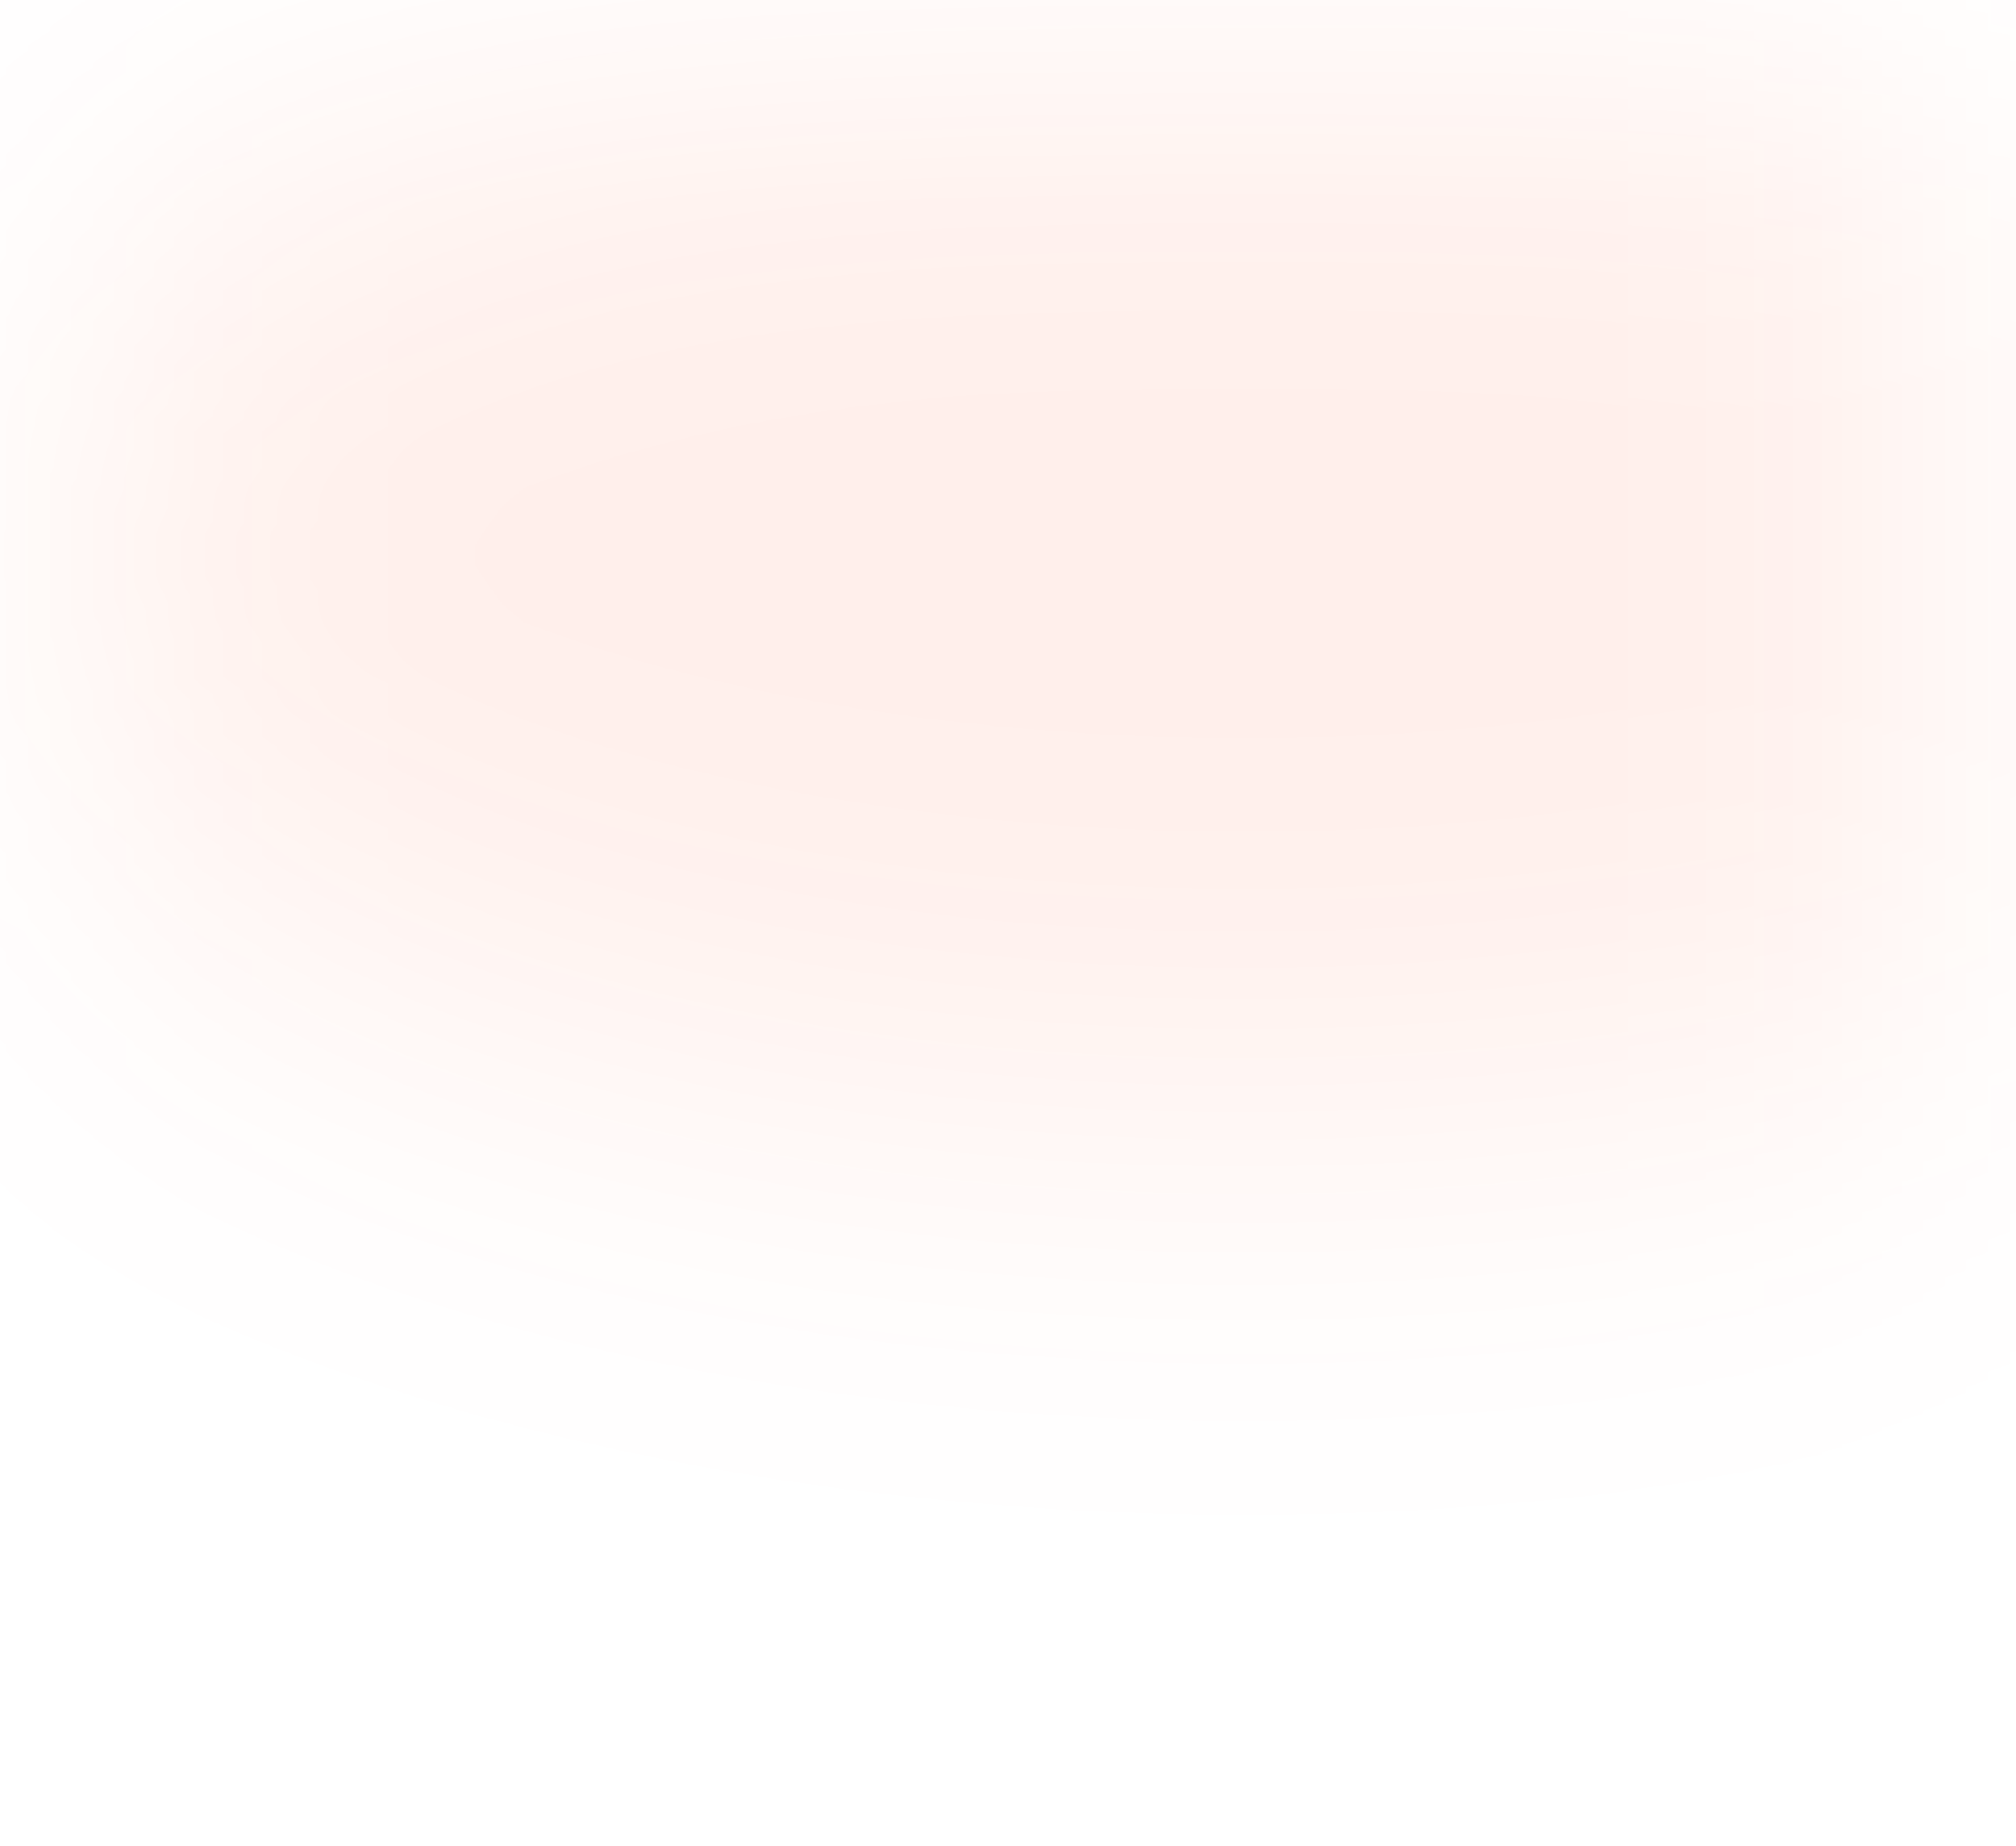
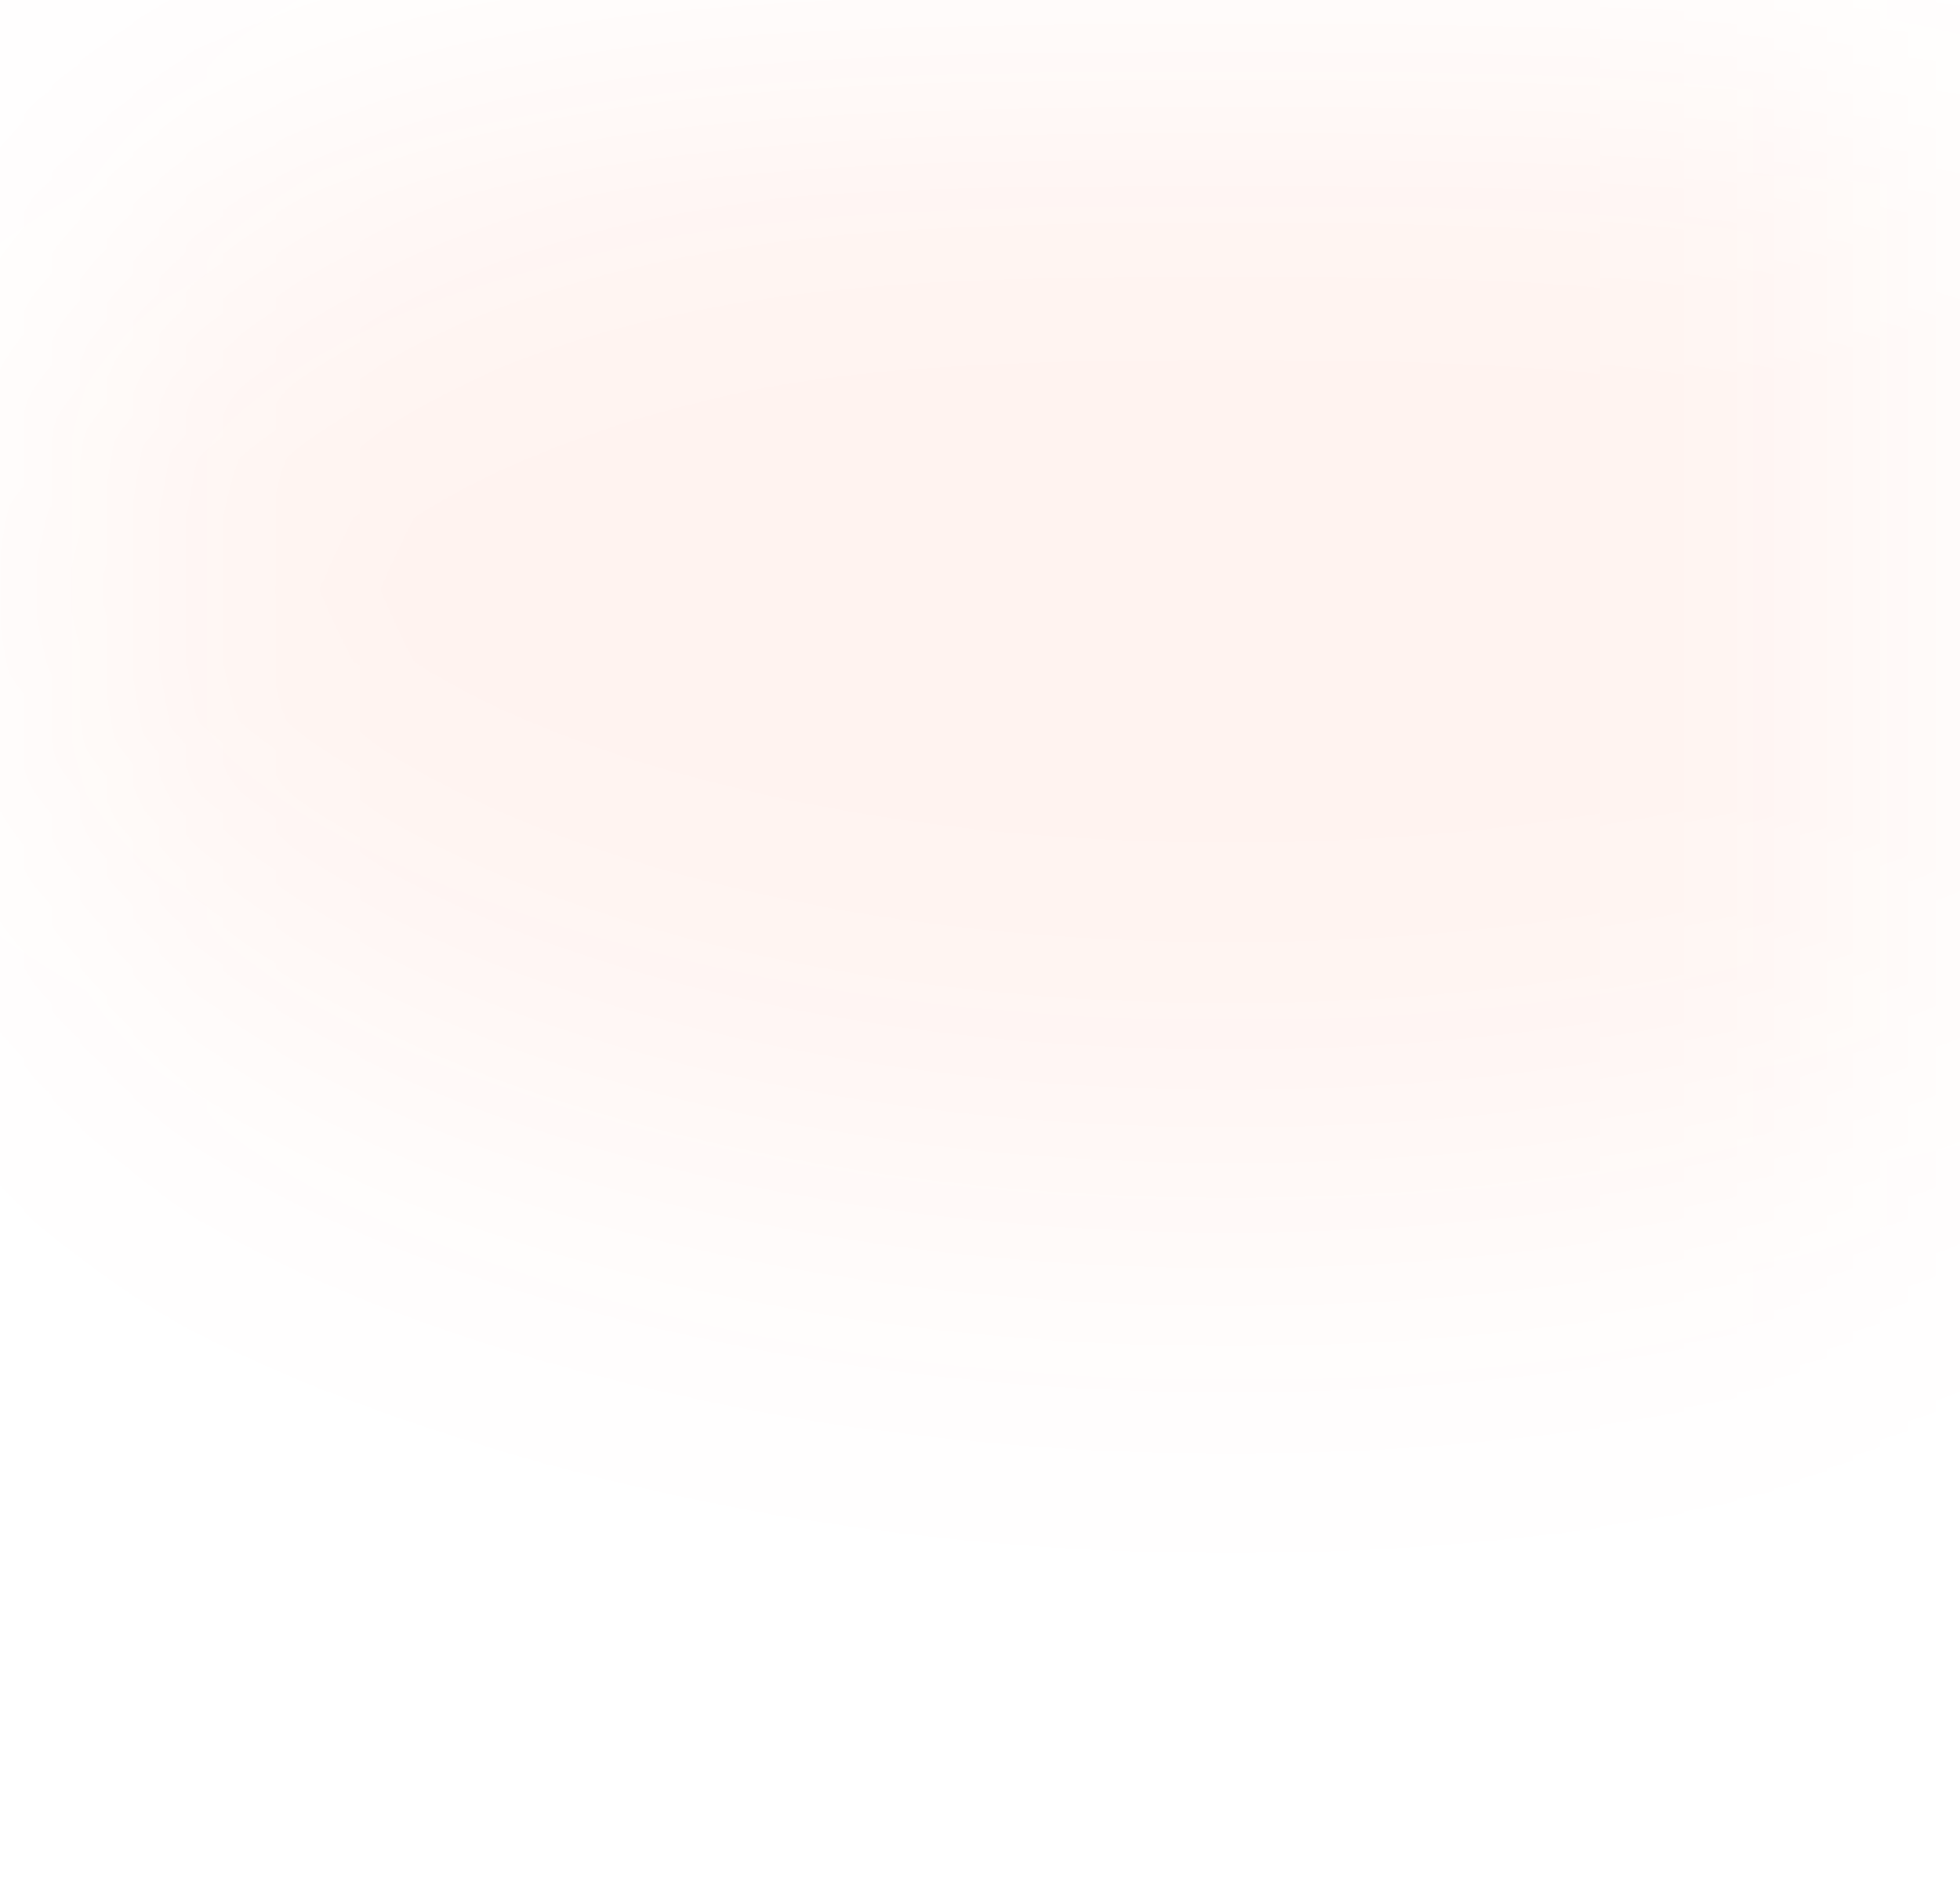
- <svg xmlns="http://www.w3.org/2000/svg" width="1440" height="1318" fill="none" viewBox="0 0 1440 1318">
+ <svg xmlns="http://www.w3.org/2000/svg" width="1440" height="1395" fill="none" viewBox="0 0 1440 1395">
  <g filter="url(#a)">
-     <ellipse cx="889" cy="396.5" fill="#FB3706" fill-opacity=".08" rx="933" ry="412.5" />
+     <ellipse cx="904" cy="433.224" fill="#FB3706" fill-opacity=".06" rx="933" ry="451.845" />
  </g>
  <defs>
-     <filter id="a" width="2884" height="1843" x="-553" y="-525" color-interpolation-filters="sRGB" filterUnits="userSpaceOnUse">
+     <filter id="a" width="2884" height="1921.69" x="-538" y="-527.621" color-interpolation-filters="sRGB" filterUnits="userSpaceOnUse">
      <feFlood flood-opacity="0" result="BackgroundImageFix" />
      <feBlend in="SourceGraphic" in2="BackgroundImageFix" result="shape" />
      <feGaussianBlur result="effect1_foregroundBlur_81_45" stdDeviation="254.5" />
    </filter>
  </defs>
</svg>
